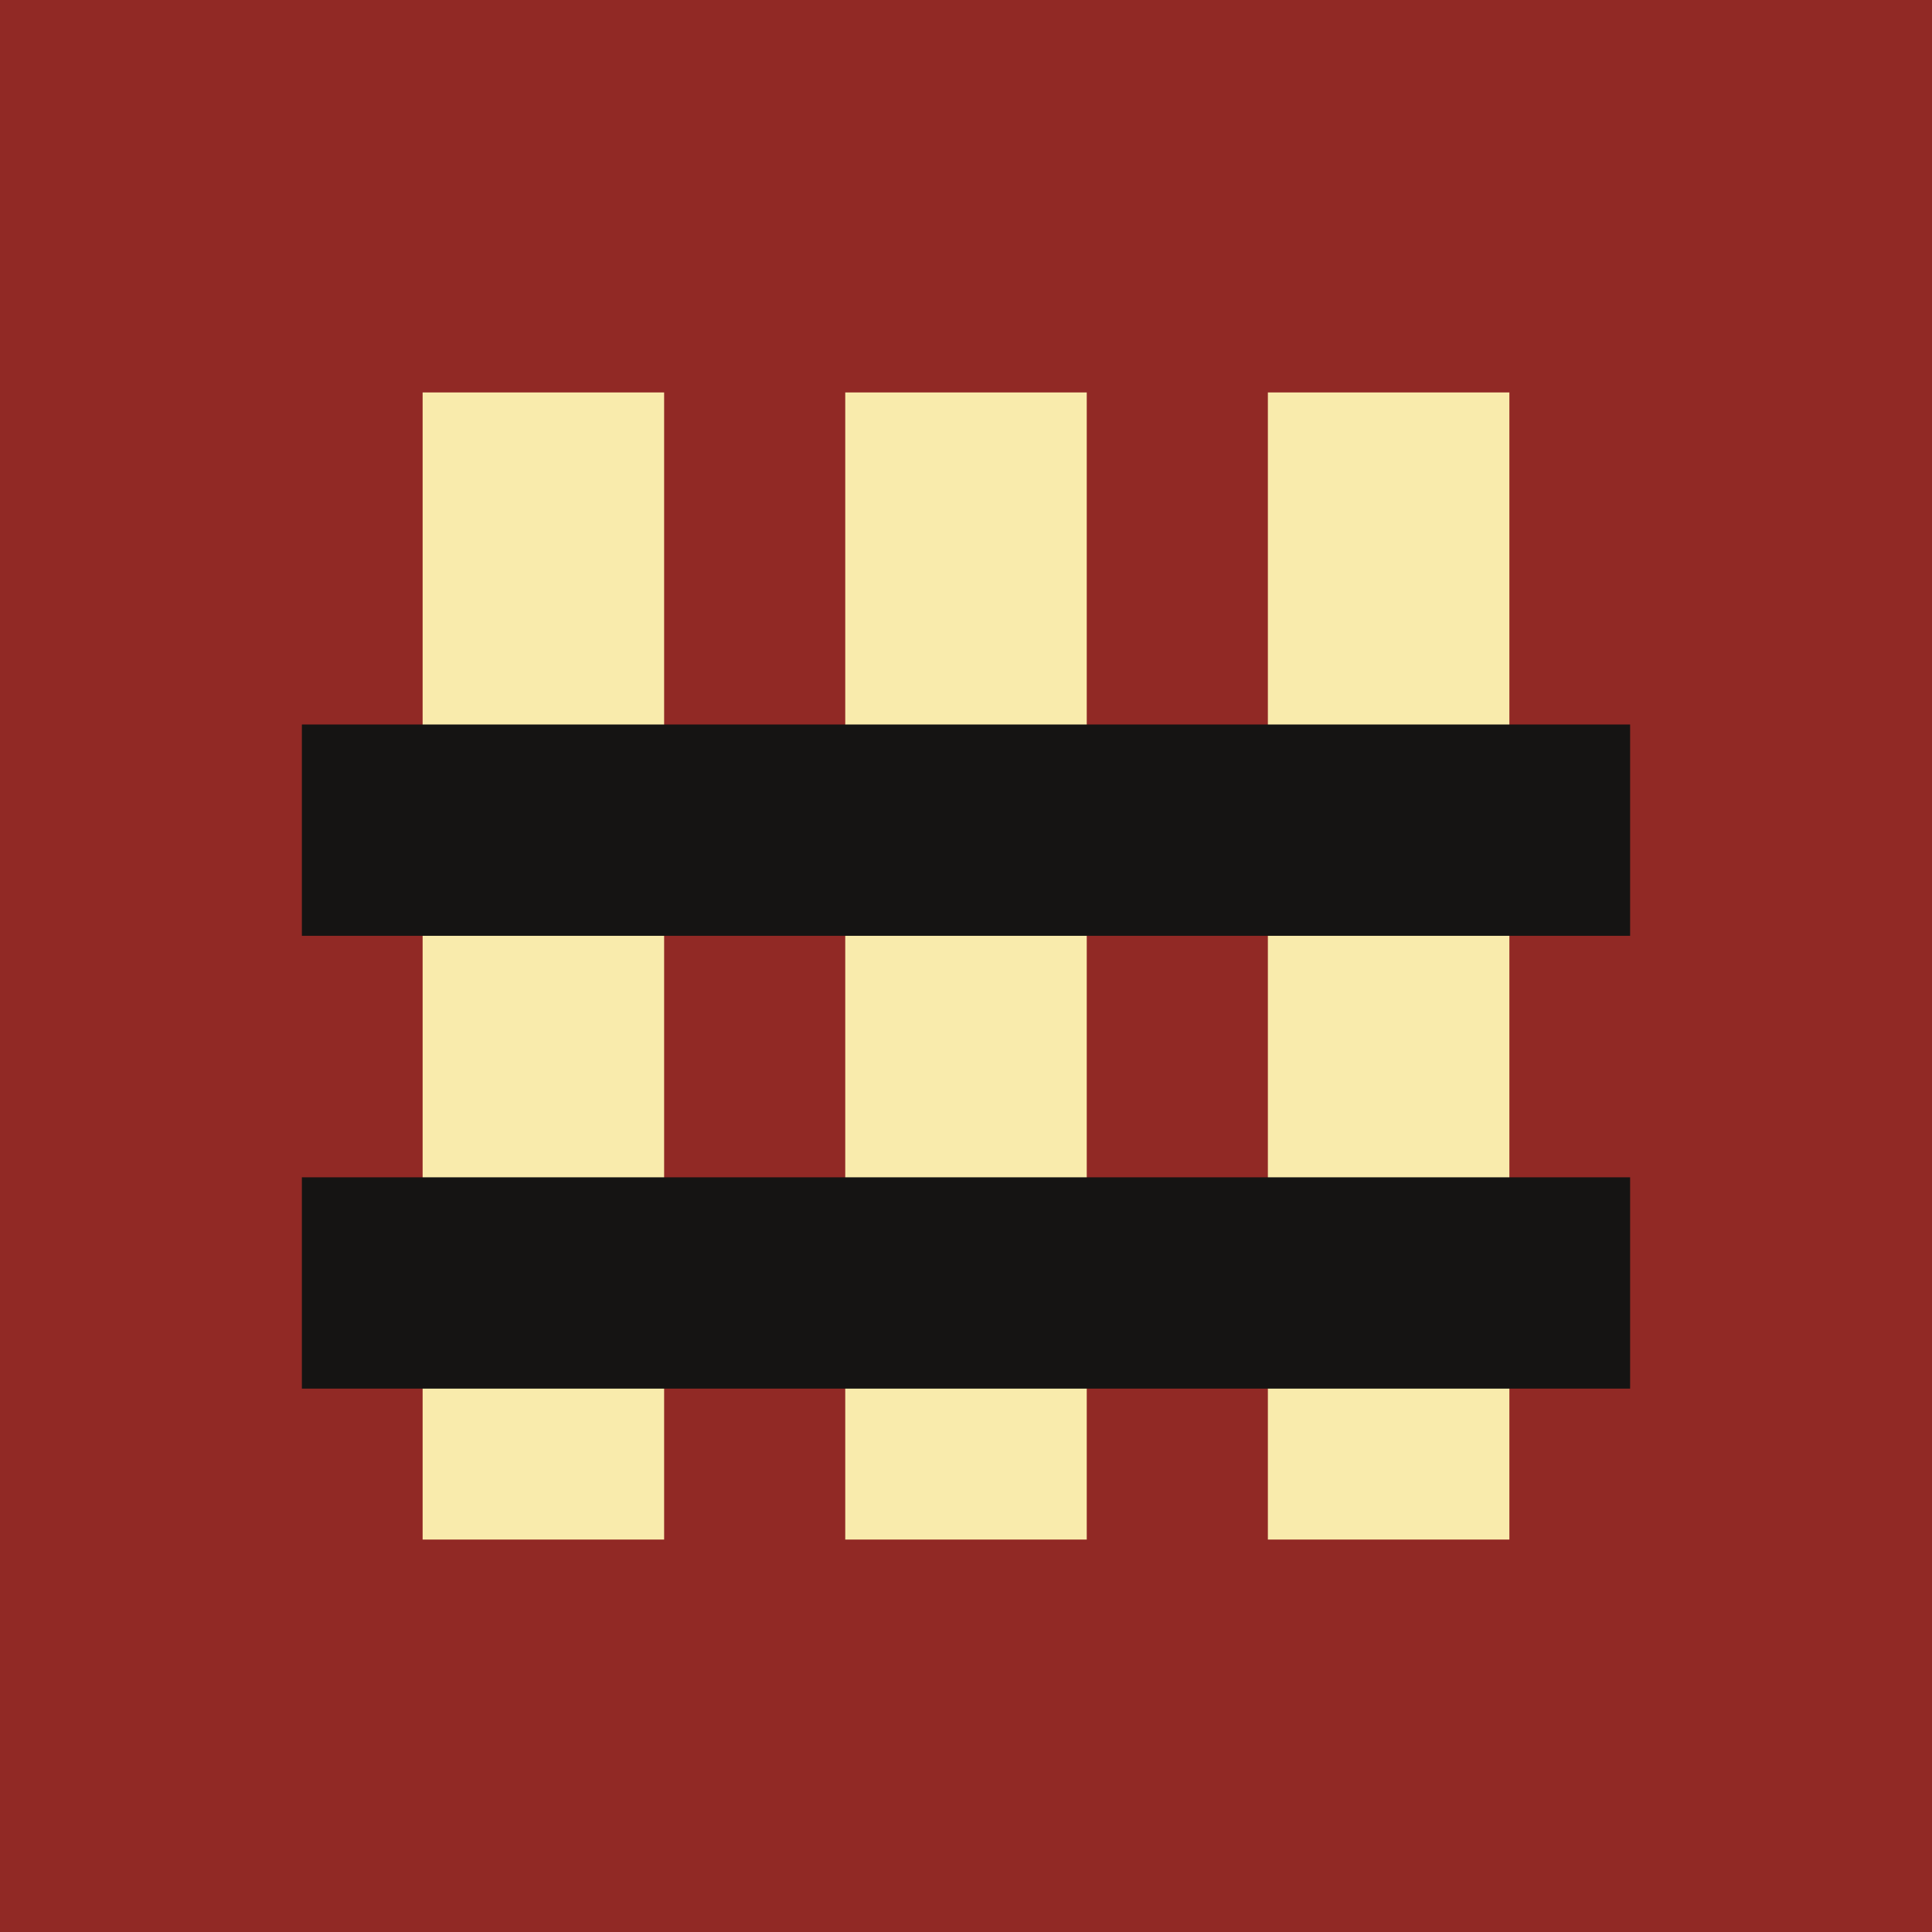
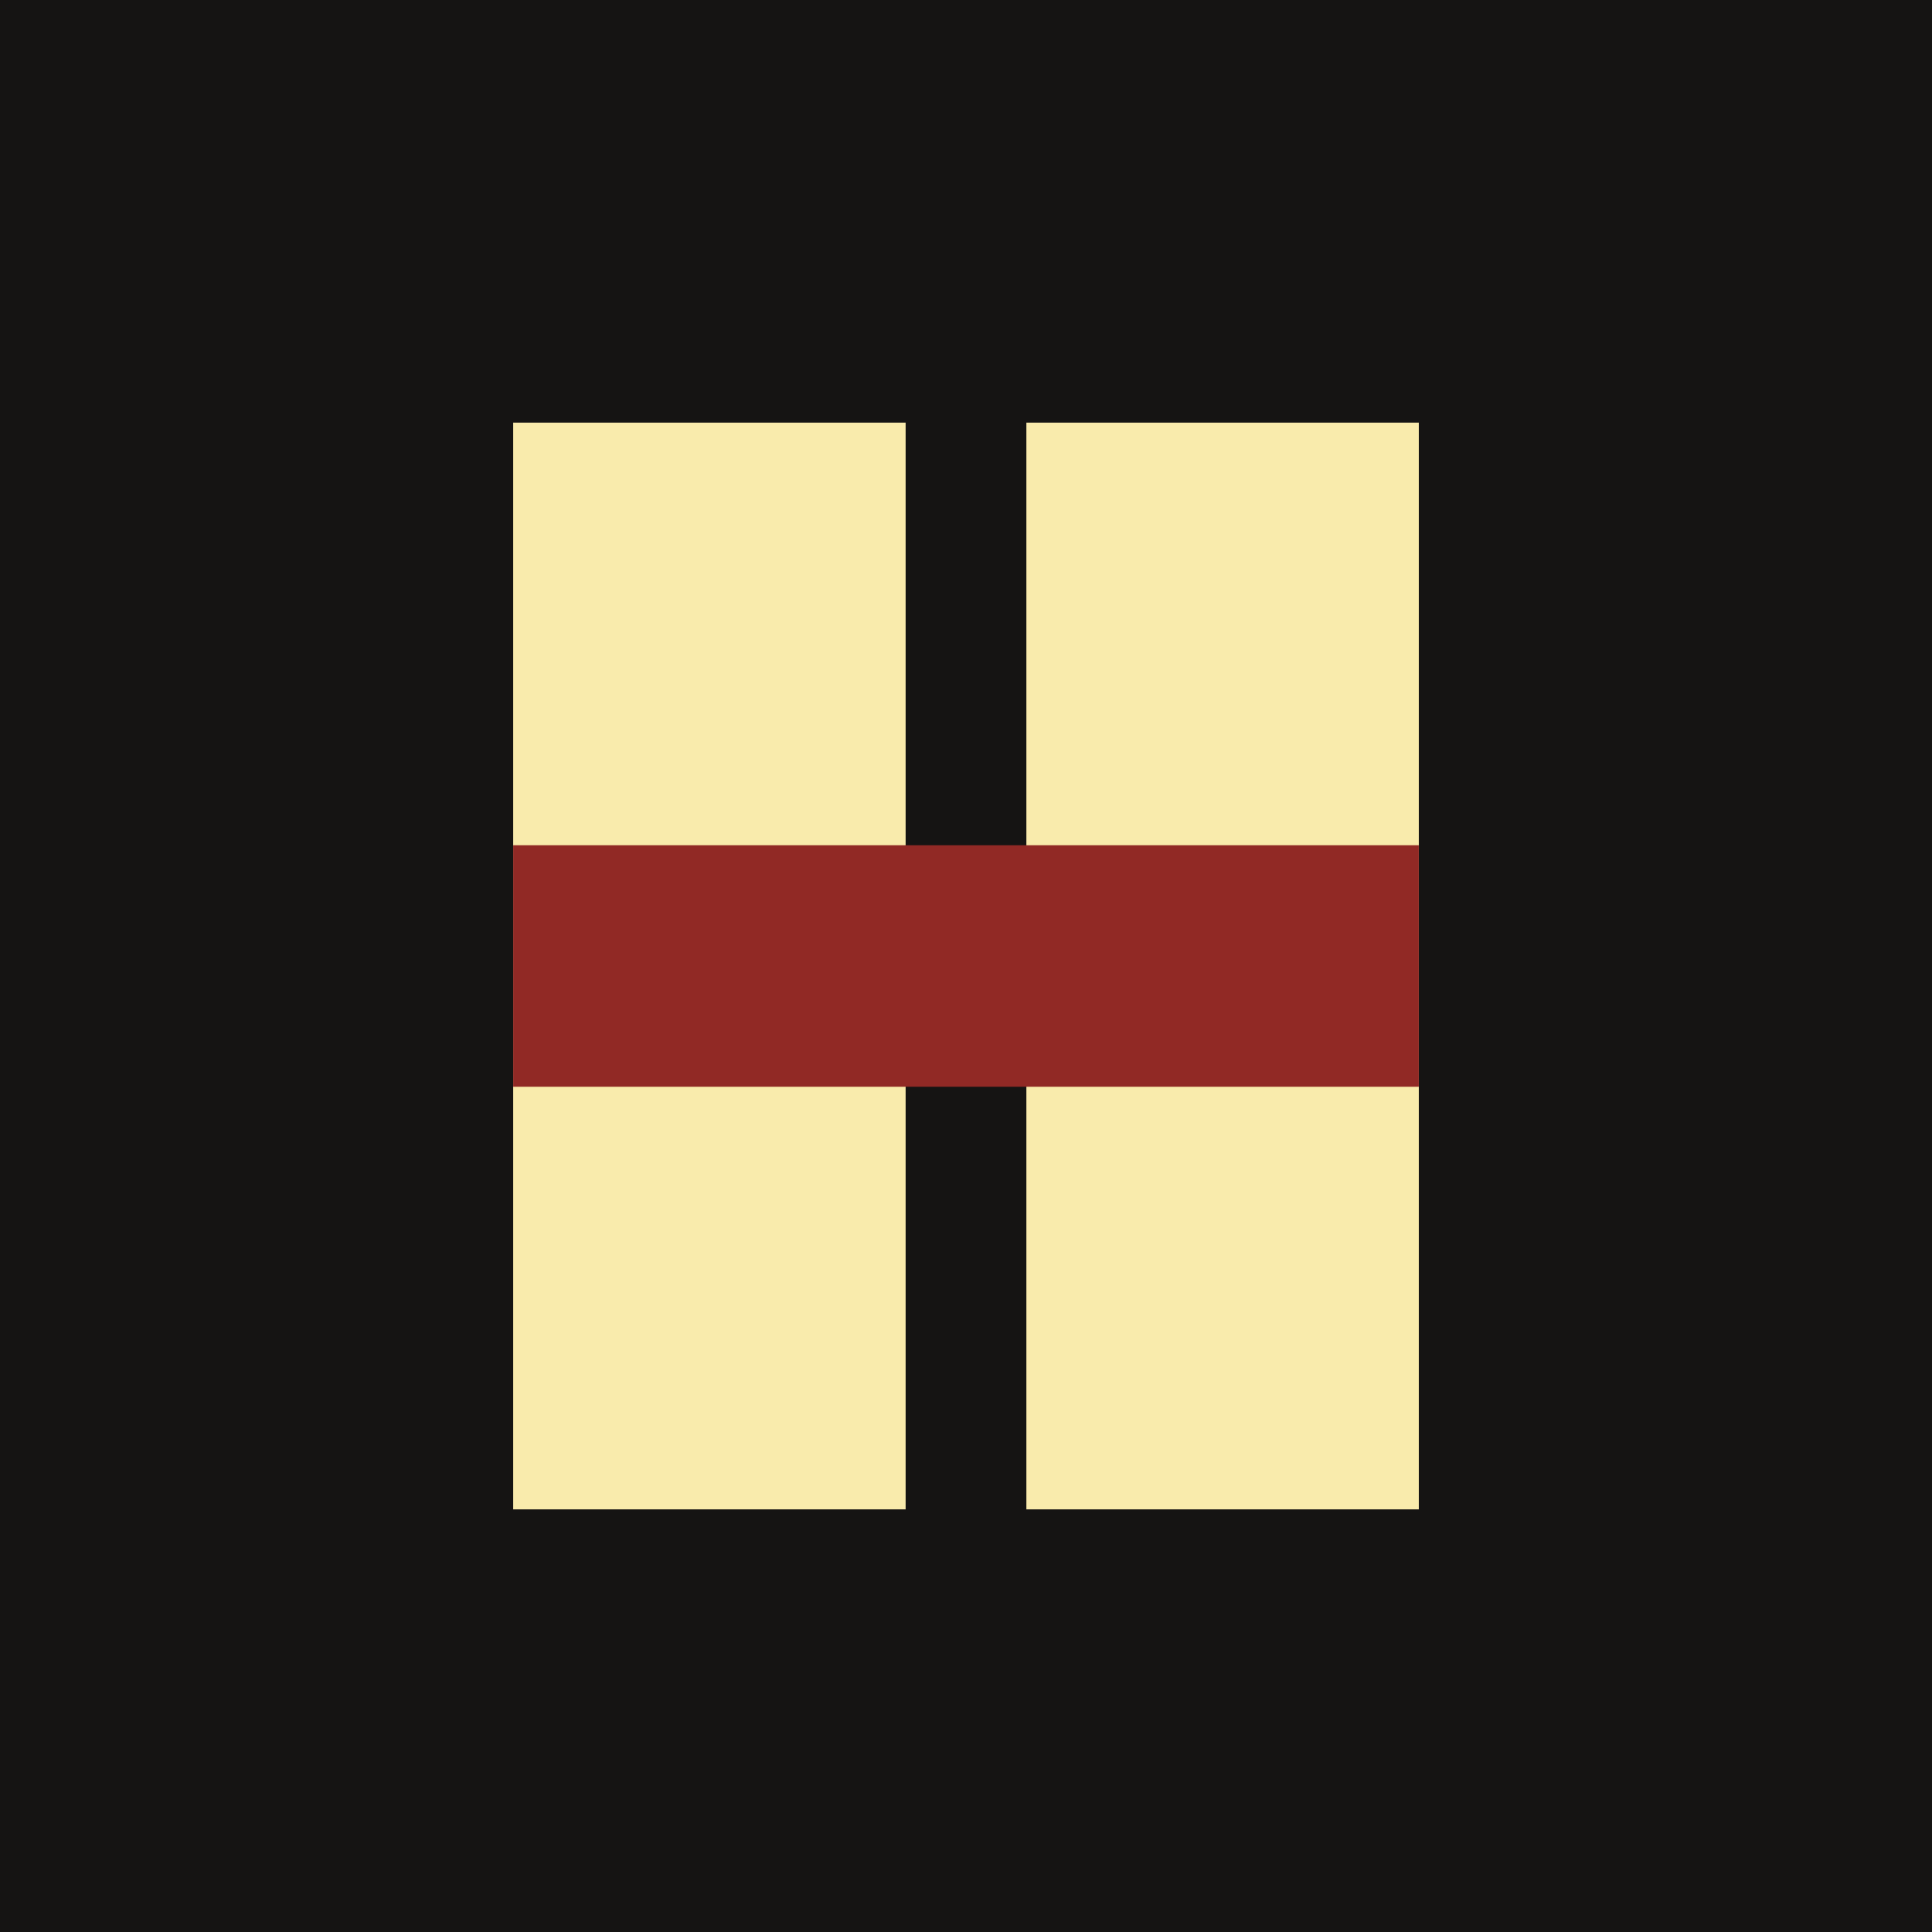
<svg xmlns="http://www.w3.org/2000/svg" viewBox="0 0 64 64">
-   <rect width="64" height="64" fill="#912925" />
-   <path d="M14 13h8v38h-8zm14 0h8v38h-8zm14 0h8v38h-8z" fill="#f9ebac" />
-   <path d="M10 24h44v7H10zm0 15h44v7H10z" fill="#151413" />
+   <rect width="64" height="64" fill="#151413" />
+   <path d="M17 14h13v36H17zm17 0h13v36H34z" fill="#f9ebac" />
+   <path d="M17 28h30v8H17z" fill="#912925" />
</svg>
